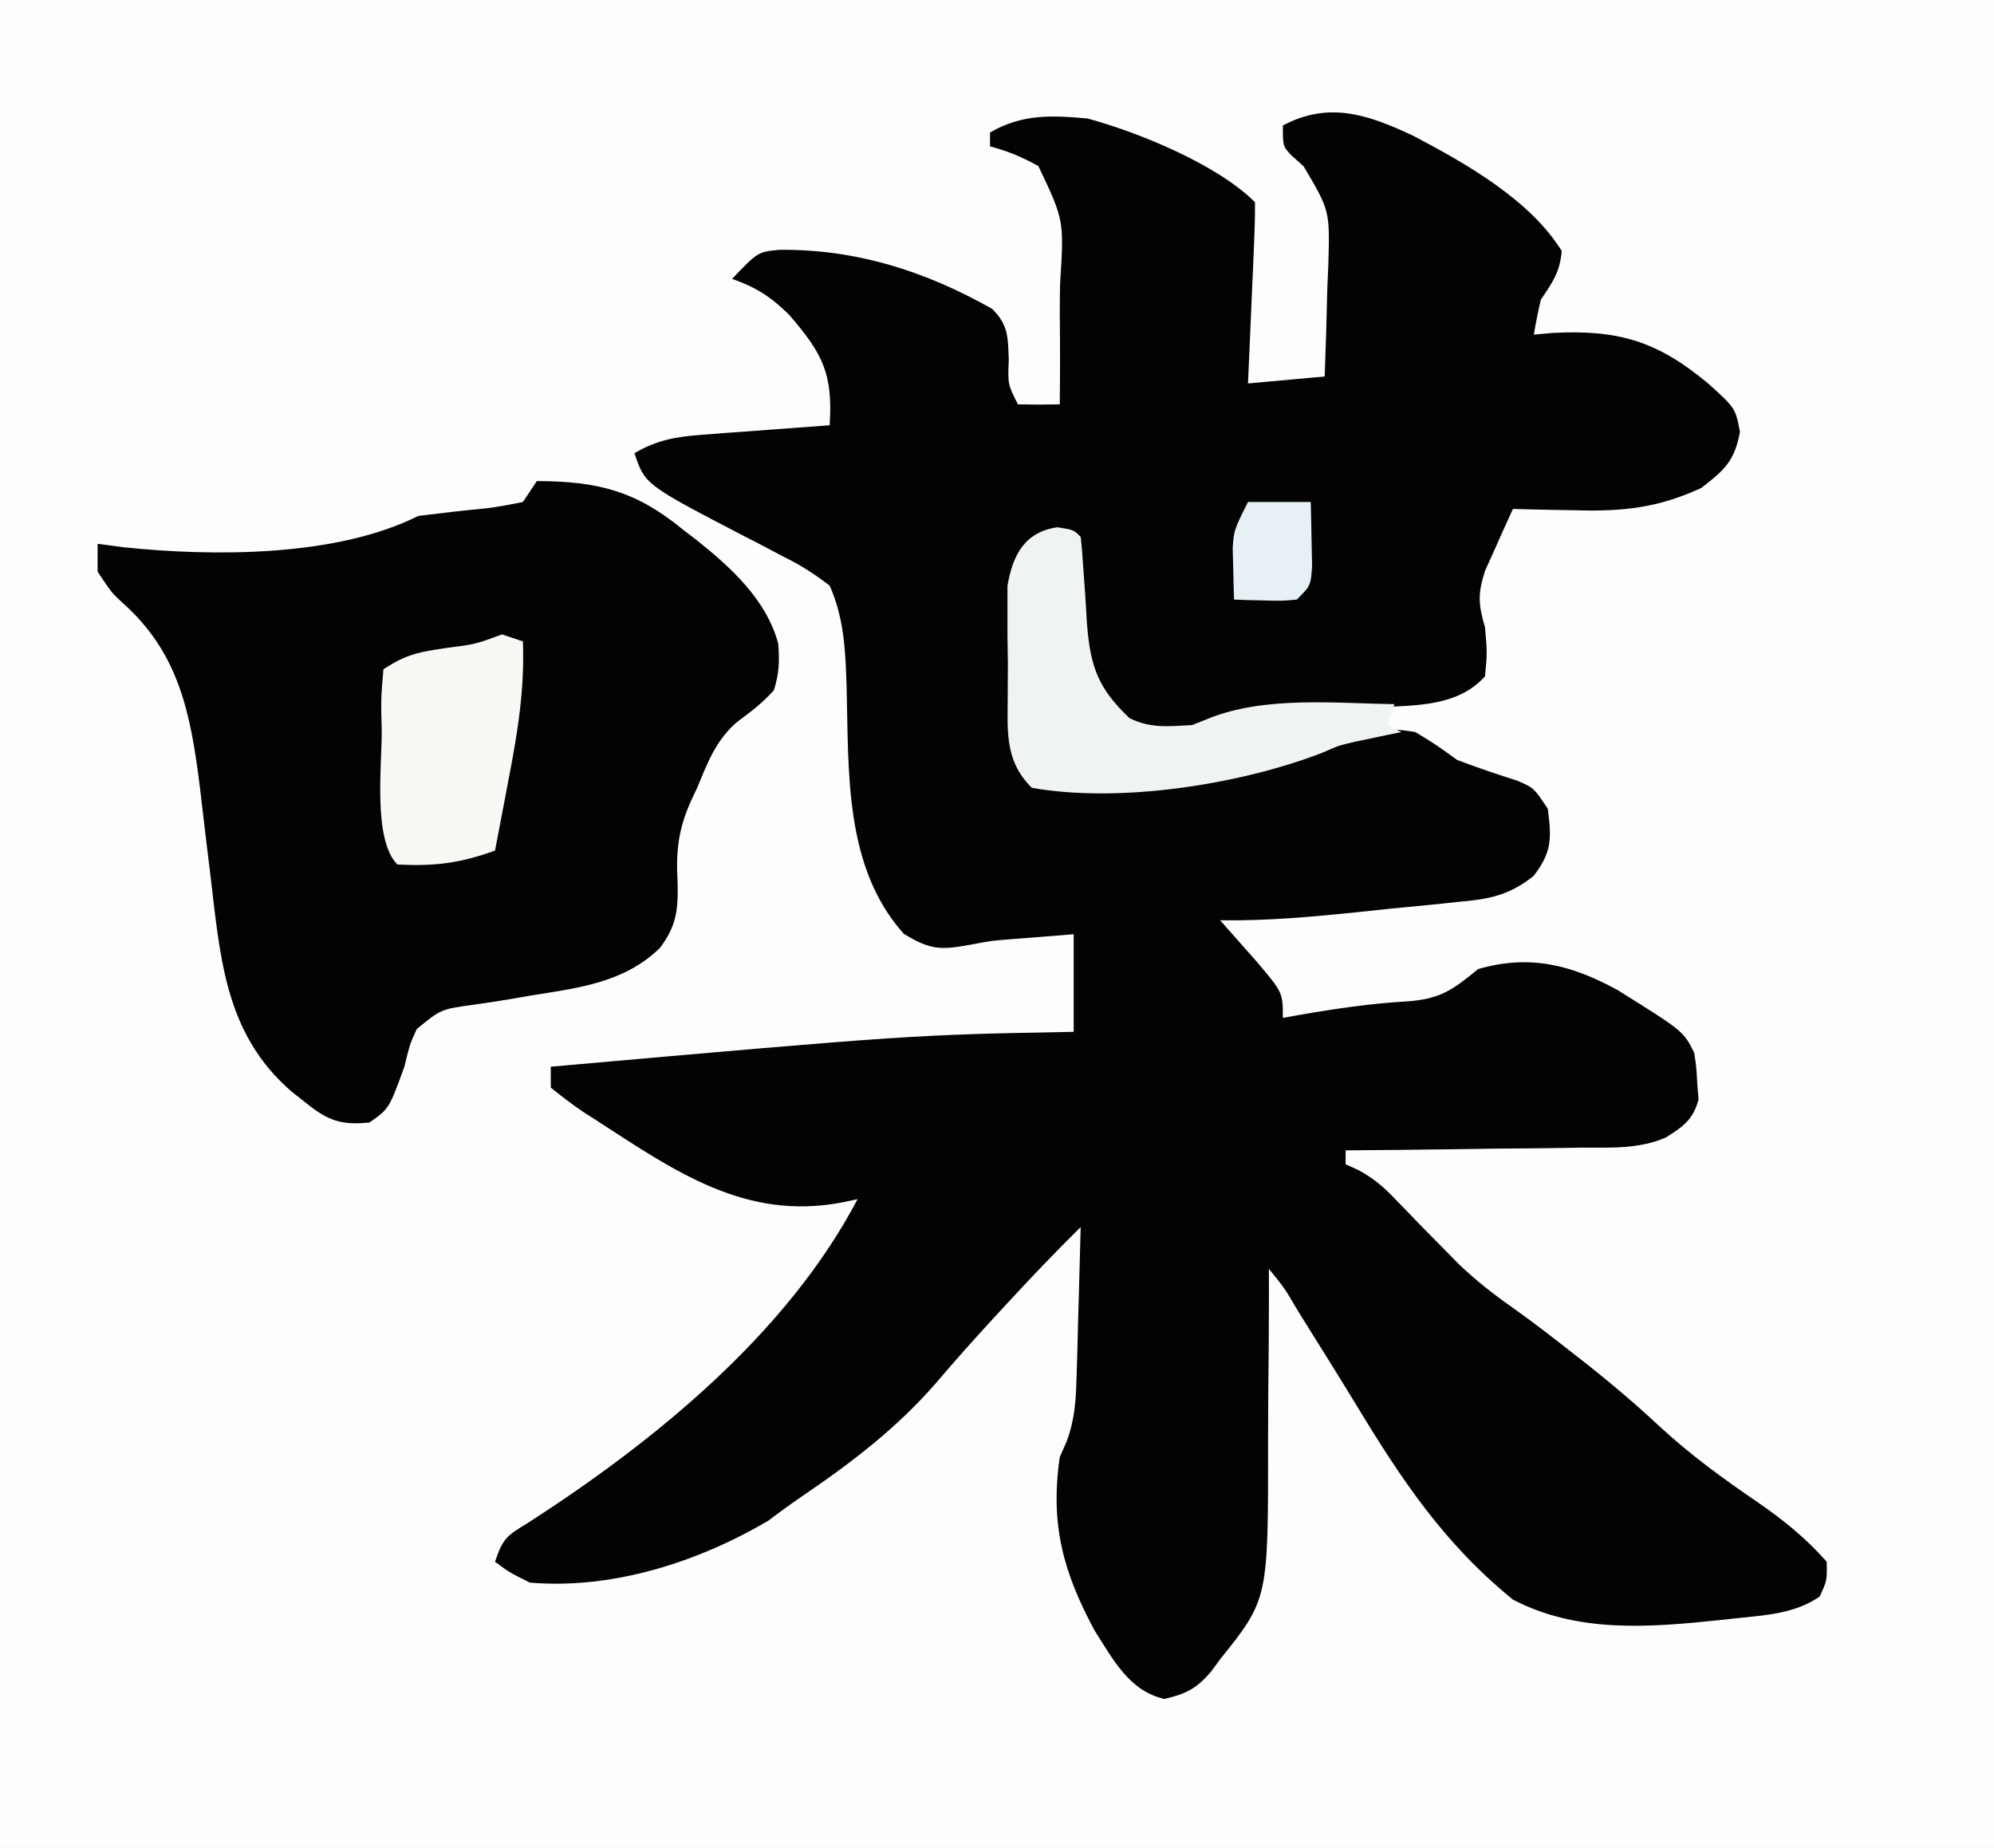
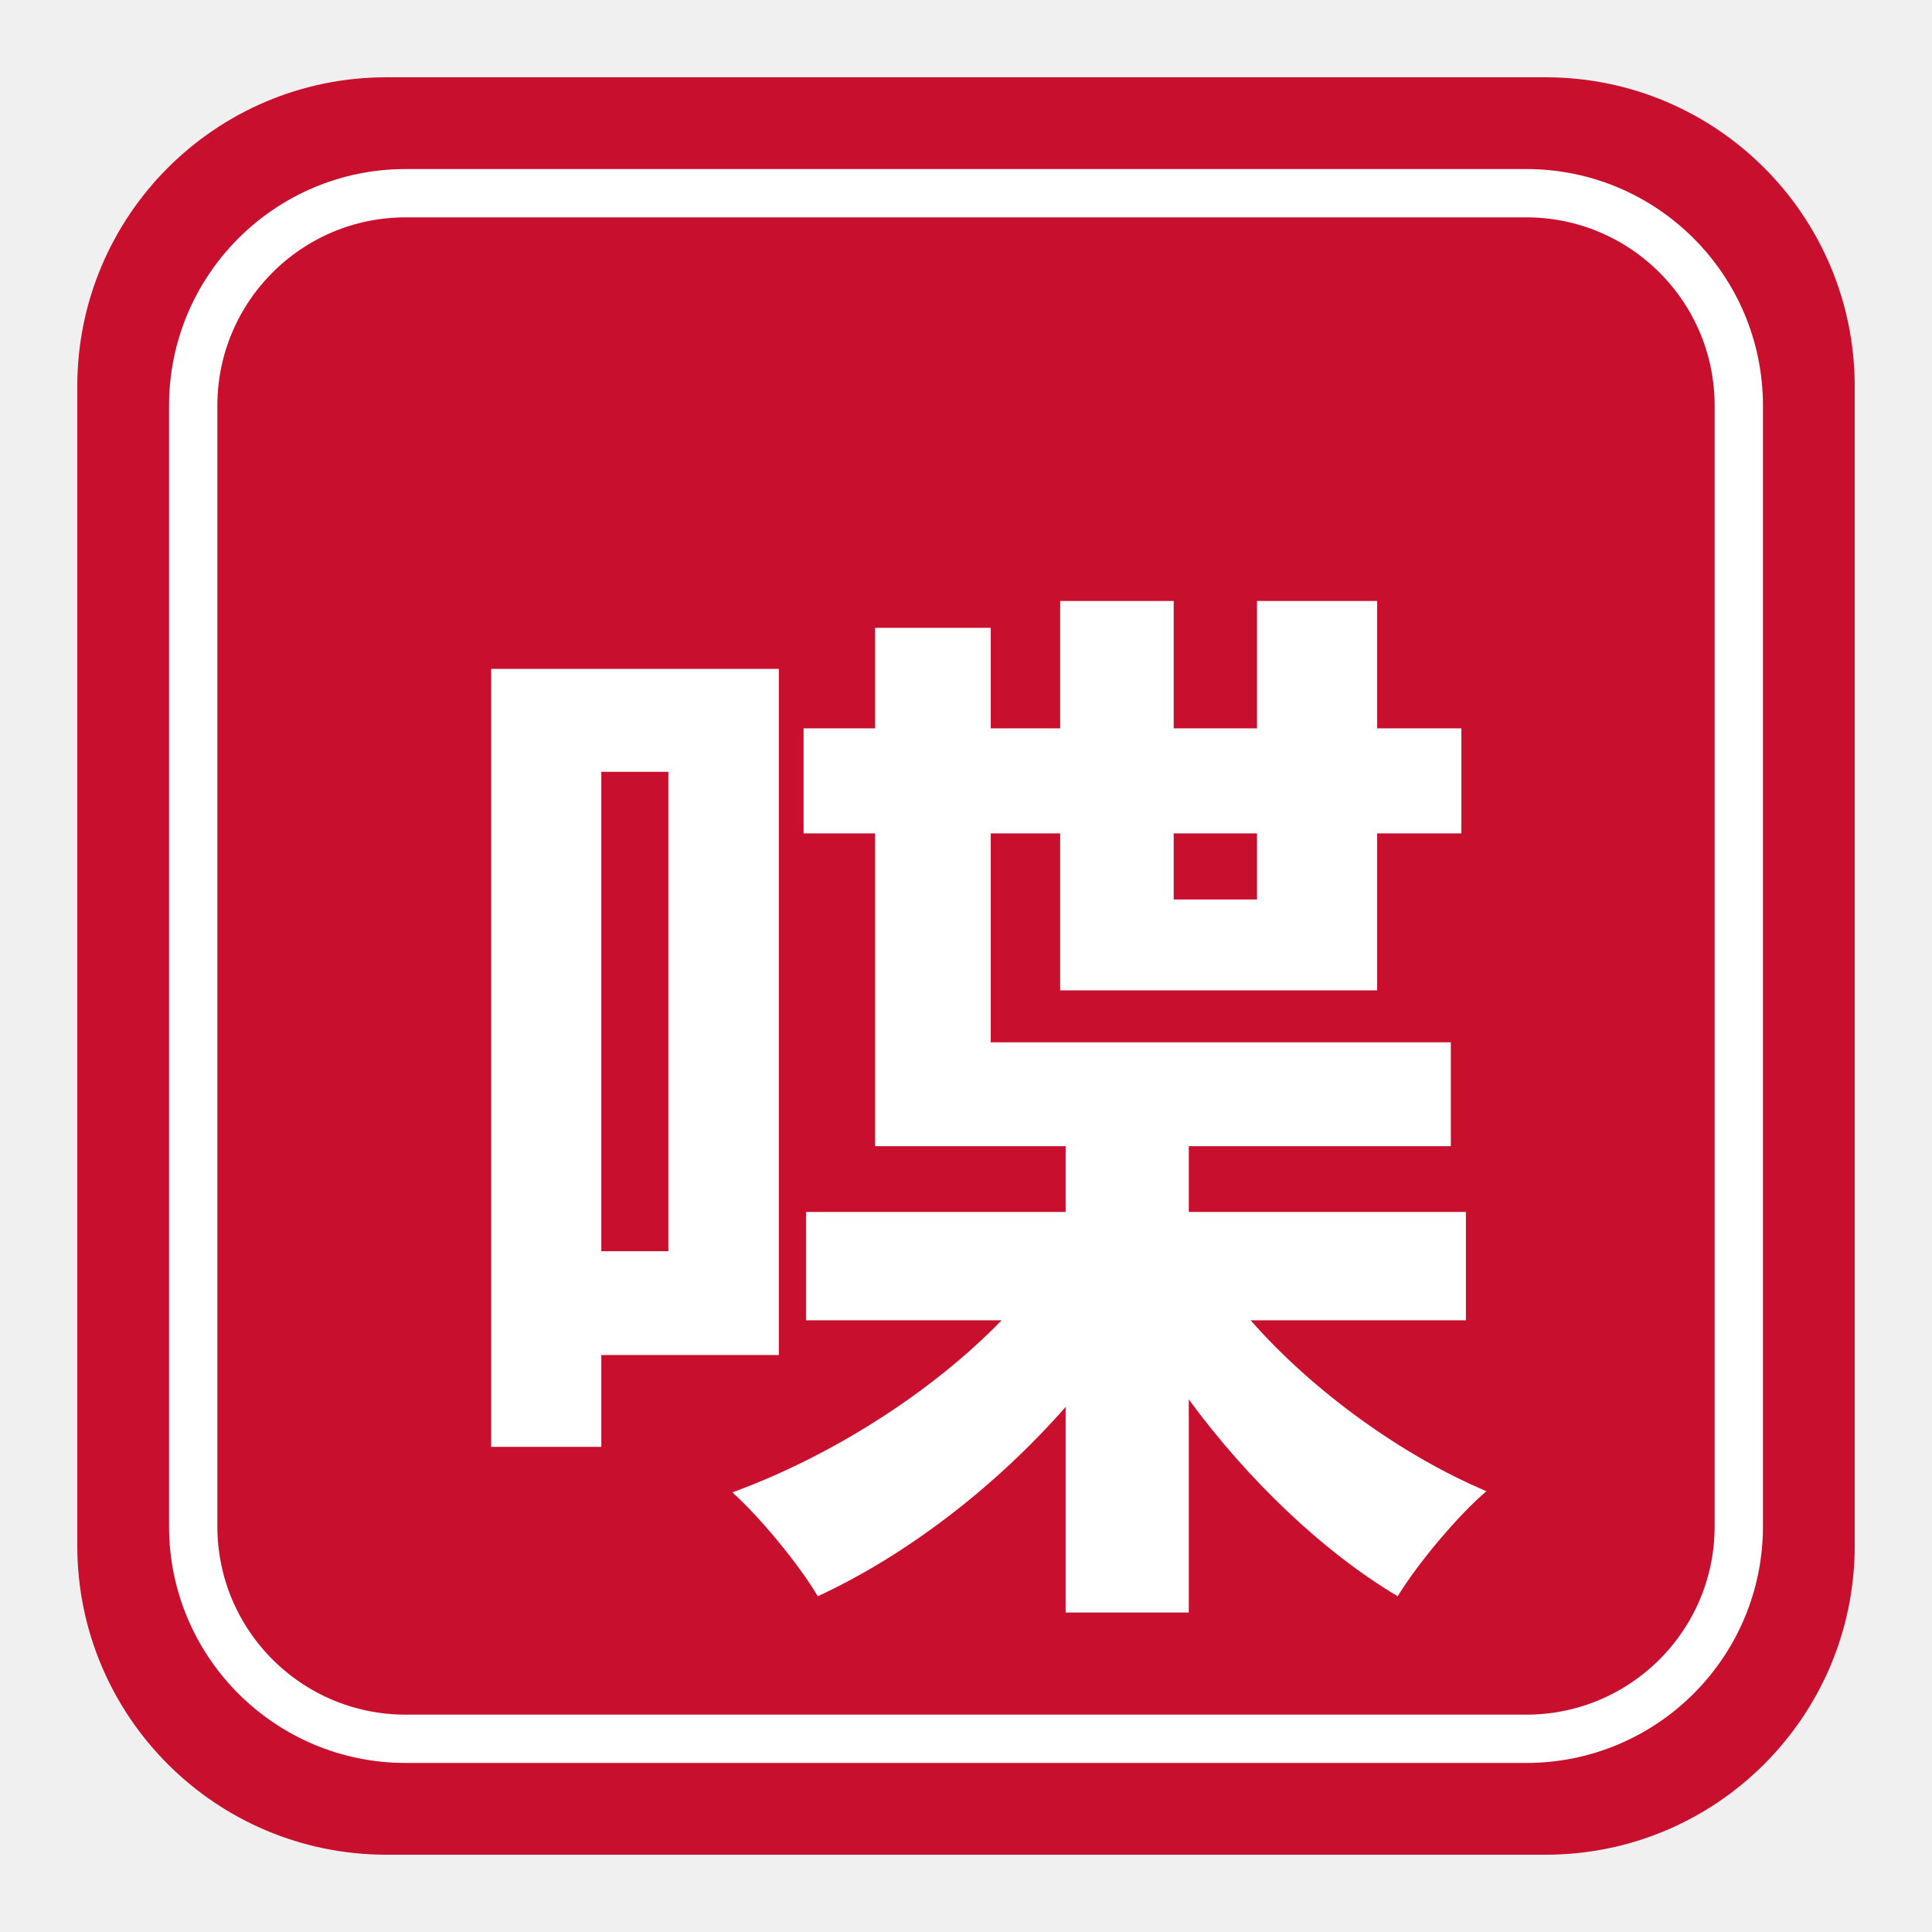
- <svg xmlns="http://www.w3.org/2000/svg" version="1.1" width="286" height="265">
-   <path d="M0 0 C94.38 0 188.76 0 286 0 C286 87.45 286 174.9 286 265 C191.62 265 97.24 265 0 265 C0 177.55 0 90.1 0 0 Z " fill="#FDFDFD" transform="translate(0,0)" />
-   <path d="M0 0 C7.506 3.948 16.7 9.149 21.25 16.5 C20.971 19.567 20.008 20.864 18.25 23.5 C17.865 25.155 17.522 26.822 17.25 28.5 C18.133 28.419 19.016 28.338 19.926 28.254 C29.381 27.756 34.974 29.433 42.25 35.5 C46.161 39.034 46.161 39.034 46.812 42.438 C46.042 46.634 44.612 47.908 41.25 50.5 C35.037 53.348 30.03 53.891 23.25 53.688 C22.38 53.674 21.51 53.66 20.613 53.646 C18.492 53.612 16.371 53.558 14.25 53.5 C13.38 55.388 12.529 57.286 11.688 59.188 C11.212 60.243 10.736 61.299 10.246 62.387 C9.174 65.738 9.295 67.185 10.25 70.5 C10.562 74.125 10.562 74.125 10.25 77.5 C6.307 81.881 0.353 81.638 -5.188 81.965 C-7.024 82.082 -7.024 82.082 -8.898 82.201 C-11.466 82.359 -14.034 82.512 -16.602 82.662 C-17.826 82.741 -19.051 82.821 -20.312 82.902 C-21.428 82.969 -22.543 83.036 -23.691 83.105 C-26.711 83.495 -28.971 84.304 -31.75 85.5 C-35.194 86.01 -37.579 86.143 -40.684 84.438 C-44.478 81.534 -46.613 78.848 -47.484 74 C-48.068 68.51 -48.456 63.013 -48.75 57.5 C-51.124 57.166 -51.124 57.166 -53.75 57.5 C-56.091 59.798 -56.713 61.201 -57.122 64.477 C-57.119 65.61 -57.116 66.743 -57.113 67.91 C-57.113 69.147 -57.112 70.384 -57.111 71.658 C-57.095 72.947 -57.079 74.235 -57.062 75.562 C-57.067 77.501 -57.067 77.501 -57.072 79.479 C-57.324 86.375 -57.324 86.375 -54.75 92.5 C-45.46 93.895 -35.854 92.252 -26.688 90.688 C-25.713 90.522 -24.738 90.357 -23.734 90.187 C-19.581 89.426 -15.713 88.627 -11.852 86.891 C-7.664 85.013 -4.254 84.742 0.25 85.5 C3.125 87.25 3.125 87.25 6.25 89.5 C9.094 90.59 11.957 91.549 14.859 92.473 C17.25 93.5 17.25 93.5 19.25 96.5 C19.799 100.738 19.861 102.707 17.216 106.141 C13.655 108.973 10.74 109.486 6.352 109.863 C5.598 109.945 4.845 110.027 4.069 110.111 C1.673 110.365 -0.725 110.589 -3.125 110.812 C-4.729 110.98 -6.334 111.15 -7.938 111.322 C-14.557 112.01 -21.088 112.597 -27.75 112.5 C-27.268 113.043 -26.786 113.585 -26.289 114.145 C-25.657 114.86 -25.026 115.575 -24.375 116.312 C-23.749 117.02 -23.122 117.728 -22.477 118.457 C-18.75 122.867 -18.75 122.867 -18.75 126.5 C-18.011 126.367 -17.273 126.234 -16.512 126.098 C-11.264 125.184 -6.134 124.422 -0.812 124.125 C3.872 123.765 5.617 122.481 9.25 119.5 C16.667 117.358 22.621 118.884 29.25 122.5 C38.699 128.397 38.699 128.397 40.25 131.5 C40.559 133.523 40.559 133.523 40.688 135.875 C40.748 136.646 40.809 137.417 40.871 138.211 C40.086 141.105 38.68 142.08 36.195 143.65 C32.317 145.345 28.208 145.104 24.039 145.109 C23.071 145.126 22.103 145.142 21.105 145.159 C18.028 145.208 14.952 145.229 11.875 145.25 C9.783 145.278 7.69 145.308 5.598 145.34 C0.482 145.414 -4.634 145.463 -9.75 145.5 C-9.75 146.16 -9.75 146.82 -9.75 147.5 C-8.858 147.901 -8.858 147.901 -7.948 148.31 C-5.716 149.519 -4.325 150.721 -2.578 152.547 C-2.001 153.141 -1.423 153.736 -0.828 154.348 C-0.225 154.976 0.378 155.603 1 156.25 C2.262 157.536 3.528 158.819 4.797 160.098 C5.362 160.673 5.928 161.248 6.511 161.84 C8.878 164.1 11.39 166.086 14.07 167.961 C17.166 170.147 20.142 172.476 23.125 174.812 C24.042 175.529 24.042 175.529 24.977 176.26 C28.533 179.068 31.931 181.973 35.25 185.062 C39.664 189.14 44.386 192.584 49.342 195.963 C53.031 198.505 56.285 201.13 59.25 204.5 C59.312 207.188 59.312 207.188 58.25 209.5 C54.636 211.985 50.436 212.172 46.188 212.625 C45.429 212.708 44.67 212.792 43.889 212.878 C33.772 213.931 23.539 214.775 14.25 209.938 C4.395 201.931 -1.732 192.733 -8.248 181.973 C-10.609 178.085 -13.025 174.231 -15.438 170.375 C-15.86 169.694 -16.282 169.014 -16.717 168.312 C-18.516 165.242 -18.516 165.242 -20.75 162.5 C-20.748 164.458 -20.748 164.458 -20.747 166.456 C-20.75 171.345 -20.793 176.233 -20.848 181.122 C-20.866 183.229 -20.873 185.337 -20.87 187.444 C-20.849 209.896 -20.849 209.896 -27.75 218.5 C-28.175 219.076 -28.6 219.652 -29.038 220.246 C-31.083 222.678 -32.658 223.479 -35.75 224.188 C-40.803 223.03 -43.098 218.519 -45.77 214.344 C-50.249 205.99 -52.147 199.179 -50.75 189.5 C-50.419 188.748 -50.089 187.997 -49.748 187.222 C-48.566 183.998 -48.43 181.317 -48.336 177.887 C-48.297 176.64 -48.259 175.392 -48.219 174.107 C-48.188 172.814 -48.157 171.52 -48.125 170.188 C-48.086 168.875 -48.048 167.562 -48.008 166.209 C-47.914 162.973 -47.828 159.737 -47.75 156.5 C-51.479 160.181 -55.078 163.957 -58.625 167.812 C-59.418 168.671 -59.418 168.671 -60.228 169.547 C-63.046 172.608 -65.806 175.703 -68.5 178.875 C-74.042 185.245 -80.494 190.211 -87.457 194.941 C-89.193 196.121 -90.888 197.36 -92.562 198.625 C-102.684 204.579 -114.929 208.502 -126.75 207.5 C-129.75 206 -129.75 206 -131.75 204.5 C-130.585 201.006 -129.962 200.739 -126.938 198.875 C-108.895 187.246 -89.862 171.786 -79.75 152.5 C-80.85 152.732 -80.85 152.732 -81.973 152.969 C-95.82 155.618 -105.924 148.513 -117.125 141.25 C-117.786 140.826 -118.447 140.402 -119.128 139.965 C-120.726 138.892 -122.247 137.704 -123.75 136.5 C-123.75 135.51 -123.75 134.52 -123.75 133.5 C-72.016 128.931 -72.016 128.931 -48.75 128.5 C-48.75 123.88 -48.75 119.26 -48.75 114.5 C-51.442 114.717 -51.442 114.717 -54.188 114.938 C-55.282 115.021 -56.376 115.105 -57.504 115.191 C-60.652 115.445 -60.652 115.445 -63.34 115.965 C-67.729 116.753 -69.161 116.86 -73.125 114.438 C-81.713 104.827 -81 91.182 -81.321 78.924 C-81.487 73.86 -81.67 69.194 -83.75 64.5 C-86.047 62.751 -87.901 61.561 -90.438 60.312 C-91.65 59.673 -92.862 59.034 -94.074 58.395 C-94.678 58.086 -95.283 57.777 -95.905 57.459 C-110.25 50 -110.25 50 -111.75 45.5 C-108.507 43.61 -105.835 43.145 -102.109 42.867 C-101.039 42.783 -99.97 42.7 -98.867 42.613 C-97.756 42.535 -96.645 42.456 -95.5 42.375 C-94.373 42.289 -93.247 42.202 -92.086 42.113 C-89.308 41.901 -86.529 41.697 -83.75 41.5 C-83.293 34.1 -84.696 31.291 -89.57 25.645 C-92.198 23.059 -94.296 21.709 -97.75 20.5 C-94.036 16.617 -94.036 16.617 -90.902 16.332 C-79.913 16.235 -70.011 19.391 -60.438 24.809 C-58.091 27.161 -58.188 28.854 -58.062 32.125 C-58.204 35.624 -58.204 35.624 -56.75 38.5 C-54.75 38.541 -52.75 38.543 -50.75 38.5 C-50.694 34.25 -50.697 30.005 -50.742 25.755 C-50.747 24.237 -50.734 22.719 -50.703 21.202 C-50.124 12.086 -50.124 12.086 -53.82 4.316 C-56.123 3.042 -58.206 2.153 -60.75 1.5 C-60.75 0.84 -60.75 0.18 -60.75 -0.5 C-56.135 -3.157 -51.951 -2.984 -46.75 -2.5 C-39.431 -0.515 -28.171 4.079 -22.75 9.5 C-22.733 11.429 -22.787 13.358 -22.871 15.285 C-22.919 16.455 -22.968 17.625 -23.018 18.83 C-23.074 20.062 -23.13 21.293 -23.188 22.562 C-23.24 23.798 -23.292 25.034 -23.346 26.307 C-23.476 29.371 -23.611 32.436 -23.75 35.5 C-20.12 35.17 -16.49 34.84 -12.75 34.5 C-12.588 30.311 -12.469 26.128 -12.375 21.938 C-12.325 20.756 -12.274 19.575 -12.223 18.357 C-12.011 10.71 -12.011 10.71 -15.773 4.348 C-16.327 3.854 -16.88 3.36 -17.451 2.852 C-18.75 1.5 -18.75 1.5 -18.75 -1.5 C-12.076 -5.045 -6.405 -3.014 0 0 Z " fill="#040303" transform="translate(202.75,19.5)" />
-   <path d="M0 0 C8.776 0.03 14.219 1.411 21 7 C21.626 7.478 22.253 7.956 22.898 8.449 C27.846 12.392 32.933 17.023 34.617 23.301 C34.828 25.811 34.76 27.594 34 30 C32.415 31.782 30.735 33.073 28.812 34.48 C25.735 37.061 24.496 40.351 23 44 C22.701 44.628 22.402 45.256 22.094 45.902 C20.283 50.001 19.936 53.08 20.188 57.562 C20.28 61.503 20.034 63.826 17.625 67 C12.444 72.003 5.877 72.705 -0.988 73.816 C-2.329 74.048 -2.329 74.048 -3.697 74.284 C-5.504 74.591 -7.315 74.869 -9.131 75.116 C-13.771 75.762 -13.771 75.762 -17.227 78.604 C-18.189 80.702 -18.189 80.702 -19 84 C-21.19 90.023 -21.19 90.023 -24 92 C-28.063 92.433 -29.972 91.728 -33.125 89.188 C-33.788 88.665 -34.45 88.143 -35.133 87.605 C-44.983 79.136 -45.421 67.903 -46.93 55.617 C-47.164 53.713 -47.164 53.713 -47.402 51.77 C-47.718 49.166 -48.026 46.562 -48.324 43.957 C-49.64 33.445 -51.266 24.713 -59.414 17.473 C-61 16 -61 16 -63 13 C-63 11.68 -63 10.36 -63 9 C-61.763 9.165 -60.525 9.33 -59.25 9.5 C-46.384 10.826 -28.846 10.923 -17 5 C-13.806 4.597 -10.615 4.231 -7.41 3.926 C-5.593 3.717 -3.793 3.366 -2 3 C-1.34 2.01 -0.68 1.02 0 0 Z " fill="#040304" transform="translate(77,69)" />
-   <path d="M0 0 C2.312 0.375 2.312 0.375 3.312 1.375 C3.479 2.791 3.588 4.214 3.672 5.637 C3.736 6.509 3.801 7.381 3.867 8.279 C3.996 10.114 4.111 11.95 4.211 13.787 C4.701 19.97 5.779 23.071 10.312 27.375 C13.343 28.89 15.964 28.545 19.312 28.375 C20.11 28.054 20.908 27.733 21.73 27.402 C29.809 24.188 39.776 25.253 48.312 25.375 C47.818 26.86 47.818 26.86 47.312 28.375 C47.972 28.705 48.633 29.035 49.312 29.375 C48.721 29.496 48.129 29.617 47.52 29.742 C46.729 29.91 45.939 30.077 45.125 30.25 C43.959 30.494 43.959 30.494 42.77 30.742 C40.294 31.318 40.294 31.318 37.969 32.348 C26.166 36.912 8.883 39.613 -3.688 37.375 C-7.817 33.302 -7.109 28.784 -7.146 23.314 C-7.139 22.035 -7.132 20.756 -7.125 19.438 C-7.145 18.162 -7.165 16.886 -7.186 15.572 C-7.185 14.343 -7.184 13.114 -7.184 11.848 C-7.186 10.166 -7.186 10.166 -7.189 8.449 C-6.46 3.98 -4.696 0.655 0 0 Z " fill="#EFF3F3" transform="translate(151.6875,75.625)" />
-   <path d="M0 0 C0.99 0.33 1.98 0.66 3 1 C3.256 7.732 2.282 13.901 1 20.5 C0.714 22.02 0.714 22.02 0.422 23.57 C-0.046 26.048 -0.52 28.525 -1 31 C-6.048 32.827 -9.691 33.27 -15 33 C-18.583 29.417 -17.179 18.506 -17.25 13.562 C-17.271 12.757 -17.293 11.951 -17.315 11.121 C-17.328 8.816 -17.328 8.816 -17 5 C-13.733 2.822 -11.775 2.492 -7.938 1.938 C-3.831 1.409 -3.831 1.409 0 0 Z " fill="#F8F8F5" transform="translate(72,91)" />
-   <path d="M0 0 C2.97 0 5.94 0 9 0 C9.054 1.958 9.093 3.916 9.125 5.875 C9.148 6.966 9.171 8.056 9.195 9.18 C9 12 9 12 7 14 C4.836 14.195 4.836 14.195 2.375 14.125 C1.558 14.107 0.74 14.089 -0.102 14.07 C-0.728 14.047 -1.355 14.024 -2 14 C-2.054 12.417 -2.093 10.834 -2.125 9.25 C-2.148 8.368 -2.171 7.487 -2.195 6.578 C-2 4 -2 4 0 0 Z " fill="#E7F0F4" transform="translate(179,72)" />
+ <svg xmlns="http://www.w3.org/2000/svg" viewBox="0 0 100 100">
+   <rect x="4" y="4" width="92" height="92" rx="16" ry="16" fill="#C8102E" />
+   <rect x="10" y="10" width="80" height="80" rx="11" ry="11" fill="none" stroke="white" stroke-width="2.5" />
+   <text x="50" y="54" dominant-baseline="central" text-anchor="middle" font-family="'Hiragino Mincho ProN', 'Yu Mincho', 'Noto Serif JP', serif" font-size="56" font-weight="700" fill="white">喋</text>
</svg>
